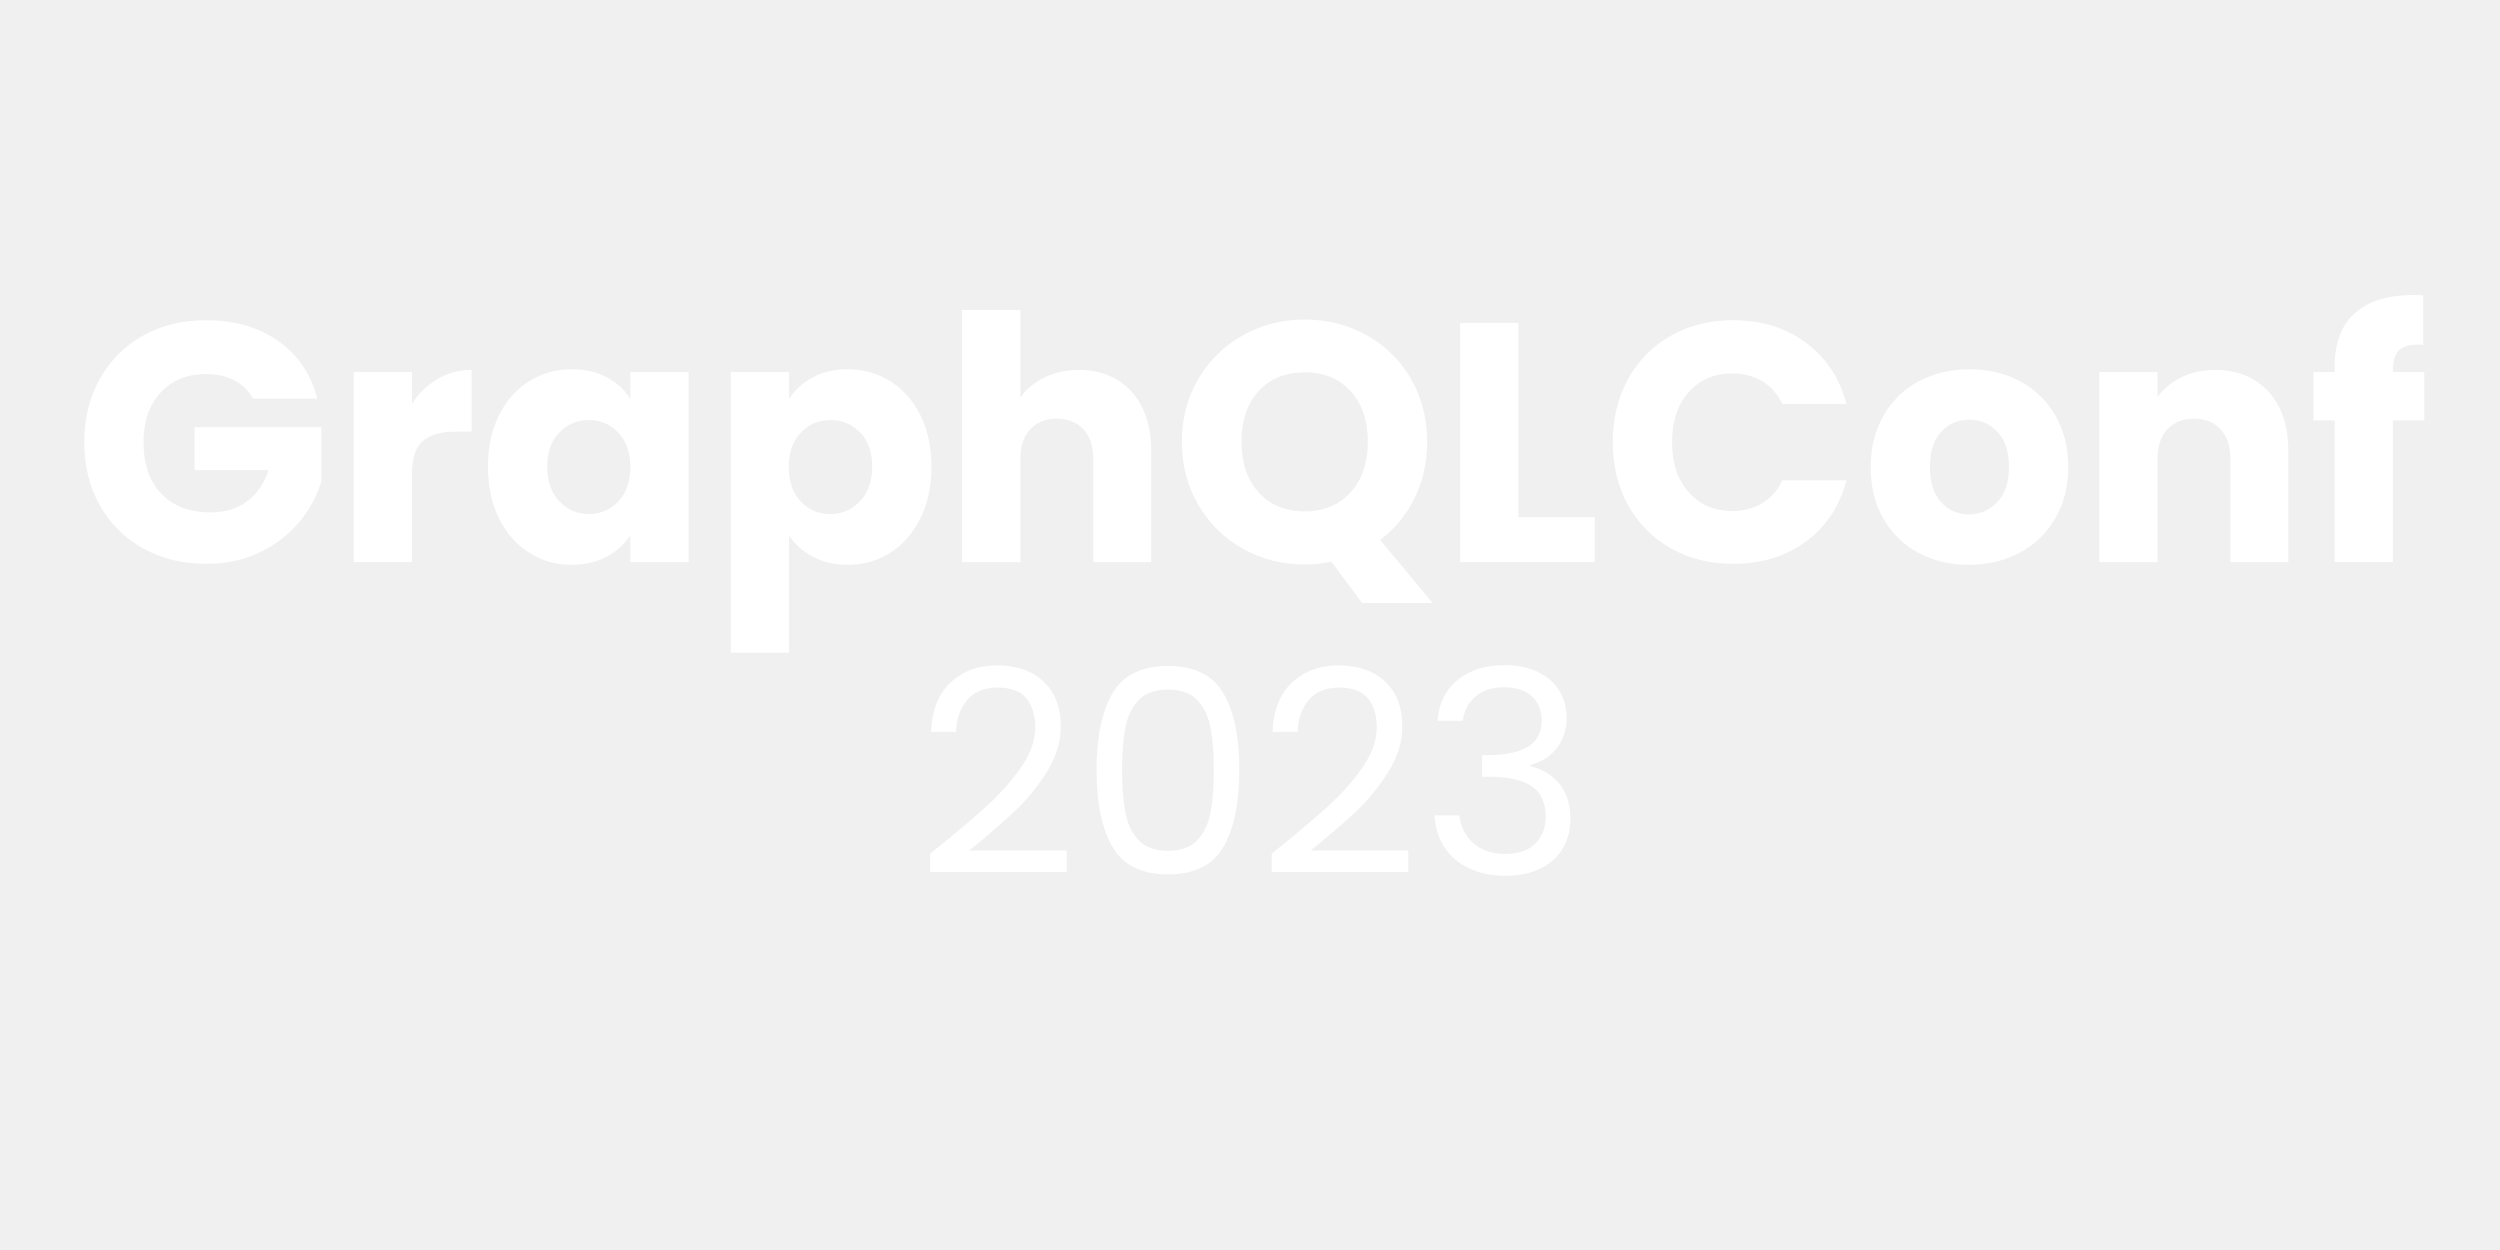
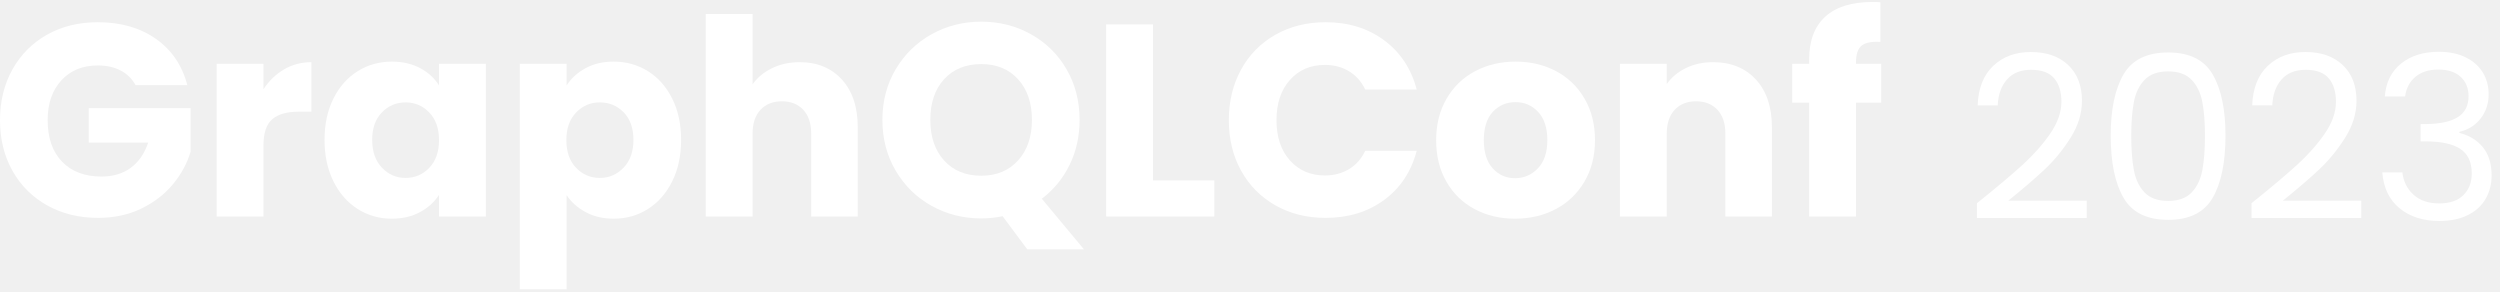
- <svg xmlns="http://www.w3.org/2000/svg" xmlns:xlink="http://www.w3.org/1999/xlink" viewBox="0 0 400 200">
-   <defs>
-     <style>
-       .cls-1 {
-         stroke: rgba(214, 66, 146, .326);
-         stroke-width: 3.797px;
-       }
- 
-       .cls-1, .cls-2, .cls-3, .cls-4, .cls-5, .cls-6, .cls-7, .cls-8, .cls-9, .cls-10, .cls-11, .cls-12, .cls-13, .cls-14, .cls-15, .cls-16, .cls-17, .cls-18, .cls-19, .cls-20, .cls-21, .cls-22, .cls-23, .cls-24, .cls-25, .cls-26 {
-         fill: #d64292;
-       }
- 
-       .cls-1, .cls-2, .cls-3, .cls-4, .cls-5, .cls-6, .cls-7, .cls-9, .cls-10, .cls-11, .cls-12, .cls-13, .cls-14, .cls-15, .cls-16, .cls-17, .cls-18, .cls-19, .cls-20, .cls-21, .cls-22, .cls-23, .cls-24, .cls-25, .cls-26 {
-         stroke-linecap: round;
-       }
- 
-       .cls-27, .cls-28 {
-         fill: none;
-       }
- 
-       .cls-2 {
-         stroke: rgba(214, 66, 146, .424);
-       }
- 
-       .cls-2, .cls-5, .cls-12 {
-         stroke-width: 4.27px;
-       }
- 
-       .cls-3 {
-         stroke: rgba(214, 66, 146, .479);
-       }
- 
-       .cls-3, .cls-13, .cls-14, .cls-18 {
-         stroke-width: 3.598px;
-       }
- 
-       .cls-4 {
-         stroke: rgba(214, 66, 146, .249);
-         stroke-width: 3.075px;
-       }
- 
-       .cls-5 {
-         stroke: rgba(214, 66, 146, .421);
-       }
- 
-       .cls-29 {
-         clip-path: url(#clippath);
-       }
- 
-       .cls-6 {
-         stroke: rgba(214, 66, 146, .253);
-         stroke-width: 2.643px;
-       }
- 
-       .cls-7 {
-         stroke: rgba(214, 66, 146, .248);
-         stroke-width: 3.066px;
-       }
- 
-       .cls-30 {
-         fill: #fff;
-       }
- 
-       .cls-31 {
-         fill: rgba(214, 66, 146, .5);
-       }
- 
-       .cls-9 {
-         stroke: rgba(214, 66, 146, .278);
-         stroke-width: 3.422px;
-       }
- 
-       .cls-10 {
-         stroke: rgba(214, 66, 146, .368);
-         stroke-width: 4.151px;
-       }
- 
-       .cls-11 {
-         stroke: rgba(214, 66, 146, .22);
-         stroke-width: 1.58px;
-       }
- 
-       .cls-12 {
-         stroke: rgba(214, 66, 146, .42);
-       }
- 
-       .cls-13 {
-         stroke: rgba(214, 66, 146, .479);
-       }
- 
-       .cls-32 {
-         fill: url(#linear-gradient);
-         mix-blend-mode: multiply;
-         opacity: .2;
-       }
- 
-       .cls-33 {
-         clip-path: url(#clippath-4);
-       }
- 
-       .cls-34 {
-         clip-path: url(#clippath-7);
-       }
- 
-       .cls-35 {
-         clip-path: url(#clippath-6);
-       }
- 
-       .cls-36 {
-         clip-path: url(#clippath-5);
-       }
- 
-       .cls-37 {
-         clip-path: url(#clippath-9);
-       }
- 
-       .cls-28 {
-         stroke: #fff;
-         stroke-miterlimit: 10;
-         stroke-width: 1.425px;
-       }
- 
-       .cls-38 {
-         fill: url(#radial-gradient-3);
-       }
- 
-       .cls-39 {
-         fill: url(#radial-gradient-2);
-       }
- 
-       .cls-14 {
-         stroke: rgba(214, 66, 146, .461);
-       }
- 
-       .cls-15 {
-         stroke: rgba(214, 66, 146, .281);
-         stroke-width: 3.45px;
-       }
- 
-       .cls-16 {
-         stroke: rgba(214, 66, 146, .259);
-         stroke-width: 2.707px;
-       }
- 
-       .cls-40 {
-         opacity: .44;
-       }
- 
-       .cls-17 {
-         stroke: rgba(214, 66, 146, .229);
-         stroke-width: 2.654px;
-       }
- 
-       .cls-18 {
-         stroke: rgba(214, 66, 146, .497);
-       }
- 
-       .cls-41 {
-         fill: url(#radial-gradient);
-       }
- 
-       .cls-19 {
-         stroke: rgba(214, 66, 146, .163);
-         stroke-width: 1.298px;
-       }
- 
-       .cls-20 {
-         stroke: rgba(214, 66, 146, .278);
-         stroke-width: 2.88px;
-       }
- 
-       .cls-21 {
-         stroke: rgba(214, 66, 146, .238);
-         stroke-width: 1.253px;
-       }
- 
-       .cls-42 {
-         isolation: isolate;
-       }
- 
-       .cls-22 {
-         stroke: rgba(214, 66, 146, .24);
-         stroke-width: 1.949px;
-       }
- 
-       .cls-23 {
-         stroke: rgba(214, 66, 146, .22);
-         stroke-width: 1.856px;
-       }
- 
-       .cls-24 {
-         stroke: rgba(214, 66, 146, .134);
-         stroke-width: 1.087px;
-       }
- 
-       .cls-25 {
-         stroke: rgba(214, 66, 146, .277);
-         stroke-width: 3.413px;
-       }
- 
-       .cls-26 {
-         stroke: rgba(214, 66, 146, .327);
-         stroke-width: 3.206px;
-       }
-     </style>
-     <clipPath id="clippath">
-       <rect class="cls-27" x="-1559.371" y="-2345.709" width="2415.735" height="520.833" />
-     </clipPath>
-     <clipPath id="clippath-1">
-       <rect class="cls-27" x="934.669" y="-961.09" width="1615.362" height="415.592" />
-     </clipPath>
-     <clipPath id="clippath-2">
-       <rect class="cls-27" x="938.519" y="-1684.206" width="1276.885" height="241.733" />
-     </clipPath>
-     <clipPath id="clippath-3">
-       <rect class="cls-27" x="937.56" y="-459.66" width="613.019" height="222.046" />
-     </clipPath>
-     <clipPath id="clippath-4">
-       <rect class="cls-27" x="-1570.849" y="-1756.993" width="1233.591" height="542.732" />
-     </clipPath>
-     <clipPath id="clippath-5">
-       <rect class="cls-27" x="-1574.232" y="-22.69" width="1231.624" height="651.273" />
-     </clipPath>
-     <radialGradient id="radial-gradient" cx="34.42" cy="1422.061" fx="7385.112" fy="1212.061" r="7353.691" gradientUnits="userSpaceOnUse">
-       <stop offset="0" stop-color="#d64292" />
-       <stop offset=".103" stop-color="#a9377c" />
-       <stop offset=".23" stop-color="#782d66" />
-       <stop offset=".356" stop-color="#512453" />
-       <stop offset=".48" stop-color="#321d44" />
-       <stop offset=".6" stop-color="#1b183a" />
-       <stop offset=".714" stop-color="#0e1534" />
-       <stop offset=".817" stop-color="#0a1432" />
-     </radialGradient>
-     <clipPath id="clippath-6">
-       <polygon class="cls-27" points="-508.238 807.667 -1565.949 807.02 -1565.302 710.762 -507.591 711.409 -508.238 807.667" />
-     </clipPath>
-     <radialGradient id="radial-gradient-2" cx="44.168" cy="1541.031" fx="5094.401" fy="1396.753" r="5052.293" xlink:href="#radial-gradient" />
-     <linearGradient id="linear-gradient" x1="-92.214" y1="-145.028" x2="-1445.727" y2="794.15" gradientUnits="userSpaceOnUse">
-       <stop offset="0" stop-color="#fff" />
-       <stop offset=".108" stop-color="#e9e9e9" />
-       <stop offset=".332" stop-color="#b2b2b2" />
-       <stop offset=".649" stop-color="#5b5a59" />
-       <stop offset=".856" stop-color="#1f1e1d" />
-     </linearGradient>
-     <clipPath id="clippath-7">
-       <rect class="cls-27" x="-1562.24" y="-1146.174" width="1038.337" height="1054.013" />
-     </clipPath>
-     <radialGradient id="radial-gradient-3" cx="426.384" cy="585.435" fx="6619.626" fy="408.502" r="6195.77" xlink:href="#radial-gradient" />
-     <clipPath id="clippath-8">
-       <rect class="cls-27" x="928.74" y="-3250.972" width="2413.328" height="1222.217" />
-     </clipPath>
-     <clipPath id="clippath-9">
-       <rect class="cls-27" x="750.204" y="190.956" width="2413.328" height="774.799" />
-     </clipPath>
-   </defs>
-   <g class="cls-42">
-     <g id="BG">
-       <g class="cls-29">
-         <g>
-           <circle class="cls-8" cx="181.075" cy="108.859" r="24.929" transform="translate(-18.36597 178.5851) rotate(-50.2835)" />
-           <circle class="cls-8" cx="392.72" cy="122.301" r="19.813" transform="translate(28.54518 313.5165) rotate(-45)" />
-           <circle class="cls-8" cx="89.649" cy="97.082" r="15.705" transform="translate(-40.52876 74.37439) rotate(-37.38465)" />
-           <line class="cls-1" x1="181.075" y1="108.859" x2="166.155" y2="289.773" />
-           <line class="cls-10" x1="170.733" y1="261.449" x2="181.075" y2="108.859" />
-           <line class="cls-2" x1="129.343" y1="-40.072" x2="-102.828" y2="4.033" />
-           <line class="cls-22" x1="392.72" y1="122.301" x2="170.733" y2="261.449" />
-           <line class="cls-15" x1="129.343" y1="-40.072" x2="392.72" y2="122.301" />
-           <line class="cls-5" x1="392.72" y1="122.301" x2="207.874" y2="271.958" />
-           <line class="cls-19" x1="392.72" y1="122.301" x2="-43.598" y2="24.517" />
-           <line class="cls-7" x1="207.874" y1="271.958" x2="-43.598" y2="24.517" />
-           <line class="cls-17" x1="89.649" y1="97.082" x2="-43.598" y2="24.517" />
-           <line class="cls-25" x1="89.649" y1="97.082" x2="-76.418" y2="5.485" />
-           <line class="cls-9" x1="89.649" y1="97.082" x2="442.326" y2="72.252" />
-           <path class="cls-31" d="M19.758,113.676c0-4.754,3.854-8.607,8.607-8.607,4.754,0,8.607,3.853,8.607,8.607,0,4.754-3.854,8.607-8.607,8.607-4.754,0-8.607-3.854-8.607-8.607Z" />
-           <path class="cls-31" d="M234.814,132.622c0-4.448,3.606-8.053,8.053-8.053,4.448,0,8.053,3.605,8.053,8.053,0,4.448-3.606,8.053-8.053,8.053-4.448,0-8.053-3.606-8.053-8.053Z" />
-           <path class="cls-31" d="M107.607,47.361c0-3.067,2.486-5.553,5.553-5.553,3.067,0,5.553,2.486,5.553,5.553s-2.486,5.553-5.553,5.553c-3.067,0-5.553-2.486-5.553-5.553Z" />
-         </g>
-       </g>
-       <g class="cls-33">
-         <g>
-           <path class="cls-31" d="M11.084,188.773c0-1.994,1.617-3.611,3.611-3.611,1.994,0,3.611,1.617,3.611,3.611,0,1.994-1.617,3.611-3.611,3.611-1.994,0-3.611-1.617-3.611-3.611Z" />
-           <path class="cls-31" d="M69.728,204.924c0-4.499,3.647-8.145,8.145-8.145,4.499,0,8.145,3.647,8.145,8.145,0,4.499-3.647,8.146-8.145,8.146-4.499,0-8.145-3.647-8.145-8.146Z" />
-         </g>
-       </g>
-       <g class="cls-36">
-         <rect id="BG-2" data-name="BG" class="cls-41" x="-2476.295" y="-1760.017" width="2533.347" height="3212.992" />
-         <g>
-           <line class="cls-11" x1="74.121" y1="398.803" x2="-120.047" y2="5.274" />
-           <line class="cls-12" x1="63.573" y1="-135.125" x2="-120.047" y2="5.274" />
-           <line class="cls-4" x1="100.407" y1="-237.905" x2="-32.96" y2="94.604" />
-           <line class="cls-24" x1="37.078" y1="446.841" x2="-333.828" y2="132.479" />
-         </g>
-         <rect class="cls-27" x="-2447.155" y="-584.993" width="2467.134" height="1291.36" />
-       </g>
-       <g class="cls-35">
-         <rect id="BG-3" data-name="BG" class="cls-39" x="-1680.798" y="-645.19" width="1740.515" height="2207.46" />
-         <g>
-           <circle class="cls-8" cx="355.955" cy="253.124" r="21.209" />
-           <line class="cls-21" x1="173.743" y1="-56.441" x2="-96.613" y2="90.098" />
-           <circle class="cls-31" cx="308.464" cy="23.884" r="8.721" transform="translate(214.3487 318.609) rotate(-76.7174)" />
-           <circle class="cls-31" cx="296.078" cy="2.292" r="6.923" />
-           <circle class="cls-31" cx="281.733" cy="111.015" r="8.947" transform="translate(-21.03801 116.2646) rotate(-22.49995)" />
-           <path class="cls-31" d="M133.711,90.626c0-3.395,2.752-6.148,6.148-6.148,3.395,0,6.148,2.753,6.148,6.148,0,3.395-2.752,6.148-6.148,6.148-3.395,0-6.148-2.753-6.148-6.148Z" />
-           <circle class="cls-31" cx="297.859" cy="28.226" r="8.834" transform="translate(201.9546 311.6322) rotate(-76.71755)" />
-           <circle class="cls-31" cx="153.421" cy="176.349" r="7.515" />
-         </g>
-         <rect class="cls-32" x="-1566.232" y="-70.689" width="1676.64" height="733.522" />
-       </g>
-       <g class="cls-34">
-         <rect id="BG-4" data-name="BG" class="cls-38" x="-1688.992" y="-2095.589" width="2134.443" height="2707.07" />
-         <g>
-           <circle class="cls-8" cx="5.089" cy="257.563" r="15.827" transform="translate(-247.2576 205.7372) rotate(-77.26231)" />
-           <circle class="cls-8" cx="34.809" cy="237.128" r="20.377" />
-           <circle class="cls-8" cx="353.208" cy="7.812" r="11.557" transform="translate(97.92867 252.0438) rotate(-45)" />
-           <line class="cls-14" x1="-41.94" y1="130.996" x2="5.089" y2="257.563" />
-           <line class="cls-13" x1="34.809" y1="237.128" x2="5.089" y2="257.563" />
-           <line class="cls-16" x1="34.809" y1="237.128" x2="309.928" y2="331.593" />
-           <line class="cls-26" x1="34.809" y1="237.128" x2="127.971" y2="474.108" />
-           <line class="cls-3" x1="34.809" y1="237.128" x2="-34.561" y2="238.459" />
-           <line class="cls-6" x1="127.971" y1="474.108" x2="-34.561" y2="238.459" />
-           <line class="cls-23" x1="353.208" y1="7.812" x2="309.928" y2="331.593" />
-           <line class="cls-18" x1="302.992" y1="-151.782" x2="353.208" y2="7.812" />
-           <line class="cls-20" x1="428.623" y1="-272.736" x2="353.208" y2="7.812" />
-           <circle class="cls-31" cx="228.502" cy="200.684" r="5.929" />
-         </g>
-       </g>
-       <g class="cls-37">
-         <g class="cls-40">
-           <path class="cls-31" d="M399.554,124.973c0-5.498,4.457-9.956,9.956-9.956,5.498,0,9.956,4.457,9.956,9.956,0,5.498-4.457,9.956-9.956,9.956-5.498,0-9.956-4.457-9.956-9.956Z" />
-         </g>
-       </g>
-     </g>
-     <g id="AW">
-       <g>
-         <g>
-           <g>
-             <path class="cls-30" d="M40.461,63.772c-.69-1.271-1.681-2.243-2.971-2.916-1.29-.672-2.807-1.008-4.551-1.008-3.017,0-5.433,.99-7.249,2.97-1.818,1.981-2.726,4.625-2.726,7.931,0,3.525,.954,6.278,2.861,8.258,1.908,1.981,4.532,2.971,7.876,2.971,2.289,0,4.225-.581,5.805-1.744,1.581-1.162,2.734-2.834,3.462-5.015h-11.828v-6.867h20.276v8.666c-.69,2.326-1.862,4.488-3.516,6.486-1.654,1.999-3.753,3.616-6.296,4.851-2.544,1.236-5.415,1.854-8.611,1.854-3.78,0-7.15-.826-10.111-2.479-2.962-1.653-5.27-3.952-6.922-6.896-1.654-2.943-2.48-6.304-2.48-10.084,0-3.778,.826-7.148,2.48-10.11,1.652-2.961,3.951-5.269,6.895-6.923,2.943-1.652,6.304-2.479,10.084-2.479,4.578,0,8.438,1.108,11.582,3.325,3.143,2.217,5.224,5.287,6.241,9.211h-10.302Z" />
-             <path class="cls-30" d="M70.003,60.638c1.635-.963,3.452-1.444,5.45-1.444v9.865h-2.562c-2.325,0-4.07,.5-5.232,1.499-1.163,1-1.744,2.753-1.744,5.26v14.117h-9.32v-30.414h9.32v5.068c1.09-1.671,2.453-2.988,4.088-3.951Z" />
-             <path class="cls-30" d="M79.842,66.443c1.18-2.361,2.788-4.178,4.823-5.45,2.035-1.271,4.306-1.908,6.813-1.908,2.144,0,4.024,.437,5.642,1.309,1.616,.872,2.861,2.017,3.733,3.434v-4.306h9.32v30.414h-9.32v-4.306c-.909,1.417-2.172,2.562-3.788,3.434-1.617,.872-3.498,1.309-5.642,1.309-2.472,0-4.724-.646-6.759-1.936-2.035-1.289-3.644-3.125-4.823-5.505-1.182-2.38-1.771-5.132-1.771-8.258,0-3.125,.59-5.868,1.771-8.23Zm19.077,2.78c-1.291-1.345-2.862-2.018-4.715-2.018-1.854,0-3.426,.664-4.715,1.99-1.291,1.326-1.936,3.152-1.936,5.478,0,2.326,.645,4.17,1.936,5.532,1.289,1.363,2.861,2.044,4.715,2.044,1.853,0,3.424-.672,4.715-2.017,1.289-1.344,1.935-3.179,1.935-5.505,0-2.325-.646-4.16-1.935-5.505Z" />
-             <path class="cls-30" d="M130.014,60.393c1.598-.872,3.469-1.309,5.613-1.309,2.508,0,4.777,.637,6.814,1.908,2.033,1.272,3.643,3.089,4.822,5.45,1.182,2.362,1.771,5.105,1.771,8.23,0,3.126-.59,5.878-1.771,8.258-1.18,2.38-2.789,4.216-4.822,5.505-2.037,1.29-4.307,1.936-6.814,1.936-2.107,0-3.971-.437-5.586-1.309-1.618-.872-2.881-1.998-3.789-3.38v18.751h-9.32V59.521h9.32v4.306c.908-1.417,2.162-2.562,3.762-3.434Zm7.604,8.803c-1.291-1.326-2.881-1.99-4.77-1.99-1.854,0-3.426,.673-4.715,2.018-1.29,1.345-1.935,3.18-1.935,5.505,0,2.326,.645,4.161,1.935,5.505,1.289,1.345,2.861,2.017,4.715,2.017s3.434-.681,4.742-2.044c1.309-1.362,1.961-3.206,1.961-5.532,0-2.325-.645-4.151-1.934-5.478Z" />
-             <path class="cls-30" d="M181.029,62.655c2.107,2.308,3.161,5.478,3.161,9.512v17.769h-9.266v-16.516c0-2.034-.527-3.615-1.581-4.742-1.054-1.125-2.471-1.689-4.251-1.689-1.781,0-3.198,.564-4.252,1.689-1.054,1.127-1.58,2.708-1.58,4.742v16.516h-9.321V49.6h9.321v14.009c.944-1.344,2.234-2.416,3.87-3.216,1.635-.799,3.469-1.199,5.505-1.199,3.488,0,6.286,1.153,8.394,3.461Z" />
-             <path class="cls-30" d="M217.931,96.476l-4.906-6.596c-1.453,.291-2.87,.437-4.251,.437-3.598,0-6.896-.836-9.893-2.508-2.998-1.671-5.379-4.006-7.141-7.004-1.763-2.998-2.644-6.368-2.644-10.11s.881-7.104,2.644-10.084c1.762-2.979,4.143-5.305,7.141-6.977,2.997-1.671,6.295-2.508,9.893-2.508s6.895,.837,9.893,2.508c2.998,1.672,5.359,3.997,7.086,6.977,1.726,2.979,2.589,6.342,2.589,10.084,0,3.27-.663,6.259-1.989,8.966-1.327,2.707-3.171,4.951-5.532,6.731l8.394,10.084h-11.282Zm-16.543-17.688c1.834,2.017,4.297,3.025,7.386,3.025,3.052,0,5.495-1.018,7.331-3.053,1.834-2.034,2.752-4.724,2.752-8.066,0-3.38-.918-6.078-2.752-8.095-1.836-2.017-4.279-3.025-7.331-3.025-3.089,0-5.552,1-7.386,2.998-1.835,1.999-2.753,4.706-2.753,8.122,0,3.379,.918,6.077,2.753,8.094Z" />
-             <path class="cls-30" d="M242.948,82.741h12.209v7.194h-21.53V51.671h9.321v31.069Z" />
-             <path class="cls-30" d="M260.499,60.638c1.635-2.961,3.915-5.269,6.84-6.923,2.925-1.652,6.241-2.479,9.947-2.479,4.542,0,8.43,1.199,11.665,3.598,3.233,2.397,5.396,5.668,6.485,9.811h-10.247c-.763-1.599-1.845-2.815-3.243-3.651s-2.989-1.254-4.769-1.254c-2.871,0-5.197,1-6.978,2.998s-2.67,4.669-2.67,8.012c0,3.344,.89,6.015,2.67,8.013,1.78,1.999,4.106,2.998,6.978,2.998,1.779,0,3.37-.417,4.769-1.254,1.398-.835,2.48-2.053,3.243-3.651h10.247c-1.09,4.142-3.252,7.404-6.485,9.783-3.235,2.381-7.123,3.57-11.665,3.57-3.706,0-7.022-.826-9.947-2.479s-5.205-3.952-6.84-6.896c-1.636-2.943-2.453-6.304-2.453-10.084,0-3.778,.817-7.148,2.453-10.11Z" />
-             <path class="cls-30" d="M306.965,88.463c-2.381-1.271-4.252-3.088-5.614-5.45-1.363-2.362-2.044-5.124-2.044-8.285,0-3.125,.689-5.878,2.071-8.258,1.38-2.38,3.271-4.205,5.668-5.478,2.398-1.271,5.087-1.908,8.067-1.908,2.979,0,5.669,.637,8.066,1.908,2.398,1.272,4.288,3.098,5.669,5.478s2.071,5.133,2.071,8.258-.7,5.878-2.099,8.258c-1.399,2.38-3.307,4.206-5.723,5.478-2.417,1.272-5.115,1.908-8.095,1.908s-5.66-.636-8.039-1.908Zm12.591-8.121c1.254-1.309,1.88-3.18,1.88-5.614s-.608-4.307-1.825-5.614c-1.218-1.309-2.717-1.962-4.497-1.962-1.817,0-3.325,.646-4.524,1.935-1.199,1.29-1.799,3.171-1.799,5.642,0,2.435,.591,4.306,1.771,5.614,1.181,1.308,2.662,1.962,4.442,1.962s3.298-.654,4.552-1.962Z" />
-             <path class="cls-30" d="M362.942,62.655c2.126,2.308,3.188,5.478,3.188,9.512v17.769h-9.266v-16.516c0-2.034-.527-3.615-1.581-4.742-1.054-1.125-2.471-1.689-4.251-1.689-1.781,0-3.198,.564-4.252,1.689-1.054,1.127-1.58,2.708-1.58,4.742v16.516h-9.321v-30.414h9.321v4.033c.944-1.344,2.216-2.407,3.815-3.188,1.599-.781,3.397-1.172,5.396-1.172,3.562,0,6.405,1.153,8.53,3.461Z" />
-             <path class="cls-30" d="M387.878,67.26h-5.014v22.675h-9.321v-22.675h-3.379v-7.739h3.379v-.872c0-3.742,1.071-6.586,3.216-8.53,2.144-1.943,5.287-2.916,9.43-2.916,.69,0,1.199,.019,1.526,.054v7.903c-1.781-.108-3.034,.146-3.761,.764-.728,.618-1.09,1.727-1.09,3.325v.272h5.014v7.739Z" />
-           </g>
-           <g>
-             <path class="cls-30" d="M157.87,128.974c2.181-1.983,4.02-4.058,5.519-6.223s2.249-4.293,2.249-6.382c0-1.968-.478-3.521-1.432-4.656-.953-1.135-2.491-1.703-4.61-1.703-2.06,0-3.656,.644-4.792,1.931-1.135,1.287-1.748,3.006-1.839,5.155h-3.997c.12-3.391,1.15-6.011,3.088-7.858,1.938-1.847,4.437-2.771,7.495-2.771,3.118,0,5.594,.863,7.427,2.589,1.831,1.727,2.748,4.104,2.748,7.132,0,2.514-.75,4.959-2.249,7.335-1.499,2.378-3.202,4.468-5.109,6.269-1.908,1.802-4.346,3.899-7.313,6.291h15.625v3.452h-21.848v-2.952c3.846-3.089,6.858-5.625,9.039-7.608Z" />
-             <path class="cls-30" d="M177.991,110.942c1.696-2.922,4.663-4.384,8.903-4.384,4.208,0,7.161,1.462,8.857,4.384,1.695,2.922,2.543,6.987,2.543,12.195,0,5.3-.848,9.418-2.543,12.354-1.696,2.938-4.649,4.406-8.857,4.406-4.24,0-7.207-1.469-8.903-4.406-1.696-2.937-2.543-7.055-2.543-12.354,0-5.208,.847-9.273,2.543-12.195Zm15.693,5.496c-.349-1.832-1.06-3.309-2.135-4.429s-2.627-1.681-4.655-1.681c-2.06,0-3.627,.561-4.701,1.681-1.075,1.12-1.787,2.597-2.135,4.429-.349,1.832-.522,4.064-.522,6.699,0,2.726,.174,5.012,.522,6.858,.348,1.848,1.06,3.332,2.135,4.452,1.074,1.12,2.642,1.681,4.701,1.681,2.028,0,3.58-.561,4.655-1.681s1.786-2.604,2.135-4.452c.348-1.847,.522-4.133,.522-6.858,0-2.635-.175-4.867-.522-6.699Z" />
-             <path class="cls-30" d="M212.512,128.974c2.181-1.983,4.02-4.058,5.519-6.223s2.249-4.293,2.249-6.382c0-1.968-.478-3.521-1.432-4.656-.953-1.135-2.491-1.703-4.61-1.703-2.06,0-3.656,.644-4.792,1.931-1.135,1.287-1.748,3.006-1.839,5.155h-3.997c.12-3.391,1.15-6.011,3.088-7.858,1.938-1.847,4.437-2.771,7.495-2.771,3.118,0,5.594,.863,7.427,2.589,1.831,1.727,2.748,4.104,2.748,7.132,0,2.514-.75,4.959-2.249,7.335-1.499,2.378-3.202,4.468-5.109,6.269-1.908,1.802-4.346,3.899-7.313,6.291h15.625v3.452h-21.848v-2.952c3.846-3.089,6.858-5.625,9.039-7.608Z" />
-             <path class="cls-30" d="M233.224,108.784c1.938-1.574,4.451-2.361,7.54-2.361,2.059,0,3.838,.371,5.337,1.112,1.499,.742,2.635,1.749,3.407,3.021,.771,1.272,1.158,2.711,1.158,4.315,0,1.878-.538,3.497-1.613,4.86-1.075,1.362-2.475,2.241-4.201,2.634v.228c1.968,.484,3.527,1.438,4.679,2.861,1.15,1.424,1.726,3.286,1.726,5.587,0,1.727-.394,3.278-1.181,4.656-.788,1.378-1.969,2.46-3.543,3.247-1.575,.788-3.468,1.182-5.678,1.182-3.21,0-5.845-.841-7.903-2.521-2.06-1.681-3.21-4.065-3.452-7.153h3.997c.212,1.816,.954,3.301,2.226,4.451,1.272,1.15,2.968,1.726,5.088,1.726,2.119,0,3.731-.552,4.837-1.658,1.105-1.104,1.658-2.535,1.658-4.292,0-2.271-.758-3.906-2.271-4.905-1.515-.999-3.801-1.499-6.858-1.499h-1.045v-3.452h1.09c2.786-.03,4.891-.492,6.314-1.386,1.423-.893,2.135-2.277,2.135-4.155,0-1.605-.522-2.892-1.567-3.861-1.045-.969-2.536-1.453-4.475-1.453-1.877,0-3.392,.484-4.542,1.453-1.15,.97-1.832,2.271-2.044,3.906h-4.042c.211-2.785,1.286-4.966,3.225-6.541Z" />
-           </g>
-         </g>
-       </g>
-     </g>
-   </g>
+ <svg xmlns="http://www.w3.org/2000/svg" width="206" height="24" viewBox="0 0 206 24" fill="none">
+   <path d="M11.171 7.017C10.885 6.491 10.475 6.089 9.941 5.81C9.407 5.532 8.779 5.393 8.057 5.393C6.808 5.393 5.807 5.803 5.055 6.622C4.302 7.442 3.927 8.535 3.927 9.903C3.927 11.361 4.322 12.5 5.111 13.319C5.901 14.139 6.988 14.548 8.372 14.548C9.32 14.548 10.121 14.307 10.776 13.826C11.43 13.345 11.908 12.654 12.209 11.752H7.312V8.911H15.707V12.496C15.421 13.458 14.936 14.353 14.251 15.179C13.566 16.006 12.697 16.675 11.645 17.186C10.591 17.697 9.403 17.953 8.079 17.953C6.514 17.953 5.119 17.611 3.893 16.927C2.667 16.243 1.711 15.292 1.027 14.074C0.342 12.857 0 11.466 0 9.903C0 8.34 0.342 6.945 1.027 5.72C1.711 4.495 2.663 3.541 3.881 2.856C5.1 2.173 6.491 1.831 8.057 1.831C9.952 1.831 11.55 2.289 12.852 3.206C14.153 4.123 15.014 5.393 15.436 7.017H11.171Z" fill="white" />
+   <path d="M23.402 5.72C24.079 5.322 24.831 5.123 25.659 5.123V9.204H24.598C23.635 9.204 22.913 9.411 22.432 9.824C21.95 10.238 21.709 10.963 21.709 12V17.84H17.851V5.258H21.709V7.355C22.161 6.663 22.725 6.119 23.402 5.72Z" fill="white" />
+   <path d="M27.475 8.121C27.964 7.145 28.63 6.393 29.472 5.867C30.315 5.341 31.255 5.077 32.293 5.077C33.181 5.077 33.959 5.258 34.629 5.619C35.298 5.98 35.814 6.453 36.175 7.039V5.258H40.033V17.84H36.175V16.059C35.798 16.645 35.275 17.118 34.606 17.479C33.937 17.84 33.158 18.02 32.27 18.02C31.247 18.02 30.315 17.753 29.472 17.22C28.63 16.686 27.964 15.927 27.475 14.943C26.986 13.958 26.742 12.819 26.742 11.526C26.742 10.234 26.986 9.099 27.475 8.121ZM35.374 9.272C34.839 8.715 34.189 8.437 33.422 8.437C32.654 8.437 32.003 8.712 31.47 9.26C30.935 9.809 30.668 10.564 30.668 11.526C30.668 12.489 30.935 13.251 31.47 13.815C32.003 14.379 32.654 14.661 33.422 14.661C34.189 14.661 34.839 14.383 35.374 13.826C35.907 13.27 36.175 12.511 36.175 11.549C36.175 10.587 35.907 9.828 35.374 9.272Z" fill="white" />
+   <path d="M48.248 5.619C48.909 5.258 49.684 5.077 50.572 5.077C51.61 5.077 52.55 5.341 53.393 5.867C54.235 6.393 54.901 7.145 55.389 8.121C55.879 9.099 56.123 10.234 56.123 11.526C56.123 12.819 55.879 13.958 55.389 14.943C54.901 15.927 54.235 16.686 53.393 17.22C52.55 17.753 51.61 18.02 50.572 18.02C49.699 18.02 48.928 17.84 48.259 17.479C47.589 17.118 47.066 16.653 46.69 16.081V23.838H42.831V5.258H46.69V7.039C47.066 6.453 47.585 5.98 48.248 5.619ZM51.396 9.26C50.861 8.712 50.203 8.437 49.421 8.437C48.654 8.437 48.003 8.715 47.469 9.272C46.935 9.828 46.668 10.587 46.668 11.549C46.668 12.511 46.935 13.27 47.469 13.826C48.003 14.383 48.654 14.661 49.421 14.661C50.188 14.661 50.843 14.379 51.384 13.815C51.926 13.251 52.196 12.489 52.196 11.526C52.196 10.564 51.929 9.809 51.396 9.26Z" fill="white" />
+   <path d="M69.37 6.554C70.242 7.509 70.678 8.82 70.678 10.489V17.84H66.842V11.008C66.842 10.166 66.624 9.512 66.187 9.046C65.751 8.58 65.165 8.347 64.427 8.347C63.69 8.347 63.103 8.58 62.667 9.046C62.231 9.512 62.013 10.166 62.013 11.008V17.84H58.154V1.154H62.013V6.949C62.404 6.393 62.938 5.95 63.615 5.619C64.292 5.288 65.051 5.123 65.894 5.123C67.338 5.123 68.497 5.6 69.37 6.554Z" fill="white" />
+   <path d="M84.648 20.546L82.616 17.817C82.015 17.938 81.428 17.998 80.856 17.998C79.367 17.998 78.001 17.652 76.761 16.96C75.519 16.269 74.534 15.303 73.804 14.063C73.074 12.823 72.71 11.429 72.71 9.88C72.71 8.332 73.074 6.941 73.804 5.709C74.534 4.476 75.519 3.514 76.761 2.823C78.001 2.132 79.367 1.785 80.856 1.785C82.346 1.785 83.711 2.132 84.952 2.823C86.194 3.514 87.171 4.476 87.886 5.709C88.6 6.941 88.958 8.332 88.958 9.88C88.958 11.233 88.683 12.47 88.134 13.589C87.585 14.709 86.821 15.638 85.844 16.374L89.319 20.546H84.648ZM77.799 13.229C78.558 14.063 79.578 14.48 80.856 14.48C82.12 14.48 83.132 14.059 83.892 13.217C84.651 12.376 85.031 11.263 85.031 9.88C85.031 8.482 84.651 7.366 83.892 6.532C83.132 5.698 82.12 5.28 80.856 5.28C79.578 5.28 78.558 5.694 77.799 6.52C77.039 7.347 76.659 8.467 76.659 9.88C76.659 11.278 77.039 12.395 77.799 13.229Z" fill="white" />
+   <path d="M95.005 14.864H100.06V17.84H91.146V2.011H95.005V14.864Z" fill="white" />
+   <path d="M102.272 5.72C102.949 4.495 103.893 3.541 105.104 2.856C106.315 2.173 107.688 1.831 109.222 1.831C111.103 1.831 112.712 2.327 114.052 3.319C115.391 4.311 116.286 5.664 116.737 7.377H112.494C112.179 6.716 111.731 6.213 111.152 5.867C110.573 5.521 109.914 5.348 109.177 5.348C107.989 5.348 107.026 5.762 106.289 6.588C105.551 7.415 105.183 8.52 105.183 9.903C105.183 11.286 105.551 12.391 106.289 13.217C107.026 14.044 107.989 14.458 109.177 14.458C109.914 14.458 110.573 14.285 111.152 13.939C111.731 13.594 112.179 13.09 112.494 12.428H116.737C116.286 14.142 115.391 15.492 114.052 16.476C112.712 17.461 111.103 17.953 109.222 17.953C107.688 17.953 106.315 17.611 105.104 16.927C103.893 16.243 102.949 15.292 102.272 14.074C101.595 12.857 101.256 11.466 101.256 9.903C101.256 8.34 101.595 6.945 102.272 5.72Z" fill="white" />
+   <path d="M121.51 17.231C120.524 16.705 119.75 15.954 119.186 14.976C118.621 13.999 118.339 12.857 118.339 11.549C118.339 10.256 118.625 9.117 119.197 8.133C119.768 7.148 120.551 6.393 121.544 5.867C122.537 5.341 123.65 5.077 124.884 5.077C126.117 5.077 127.231 5.341 128.223 5.867C129.216 6.393 129.999 7.148 130.571 8.133C131.142 9.117 131.428 10.256 131.428 11.549C131.428 12.842 131.138 13.981 130.559 14.965C129.98 15.95 129.19 16.705 128.19 17.231C127.189 17.758 126.072 18.02 124.838 18.02C123.605 18.02 122.495 17.758 121.51 17.231ZM126.723 13.871C127.242 13.33 127.501 12.556 127.501 11.549C127.501 10.542 127.249 9.767 126.746 9.226C126.241 8.685 125.621 8.415 124.884 8.415C124.131 8.415 123.507 8.682 123.01 9.215C122.514 9.749 122.266 10.527 122.266 11.549C122.266 12.556 122.51 13.33 122.999 13.871C123.488 14.412 124.101 14.683 124.838 14.683C125.576 14.683 126.204 14.412 126.723 13.871Z" fill="white" />
+   <path d="M144.686 6.554C145.566 7.509 146.006 8.82 146.006 10.489V17.84H142.17V11.008C142.17 10.166 141.952 9.512 141.516 9.046C141.079 8.58 140.493 8.347 139.756 8.347C139.018 8.347 138.431 8.58 137.995 9.046C137.559 9.512 137.341 10.166 137.341 11.008V17.84H133.482V5.258H137.341V6.926C137.732 6.371 138.258 5.931 138.921 5.607C139.583 5.284 140.327 5.123 141.155 5.123C142.629 5.123 143.806 5.6 144.686 6.554Z" fill="white" />
+   <path d="M155.01 8.46H152.934V17.84H149.075V8.46H147.676V5.258H149.075V4.897C149.075 3.349 149.519 2.173 150.407 1.368C151.294 0.564 152.596 0.162 154.311 0.162C154.597 0.162 154.807 0.17 154.943 0.184V3.454C154.205 3.409 153.686 3.514 153.386 3.77C153.084 4.025 152.934 4.484 152.934 5.145V5.258H155.01V8.46Z" fill="white" />
+   <path d="M166.645 13.596C167.547 12.776 168.309 11.918 168.929 11.022C169.55 10.127 169.86 9.246 169.86 8.382C169.86 7.568 169.663 6.926 169.268 6.456C168.873 5.986 168.236 5.751 167.359 5.751C166.506 5.751 165.845 6.018 165.375 6.55C164.905 7.082 164.651 7.793 164.614 8.683H162.959C163.008 7.28 163.435 6.196 164.237 5.432C165.039 4.668 166.074 4.286 167.34 4.286C168.631 4.286 169.656 4.643 170.415 5.357C171.173 6.071 171.553 7.054 171.553 8.307C171.553 9.347 171.242 10.358 170.622 11.341C170.001 12.325 169.296 13.19 168.506 13.935C167.716 14.68 166.707 15.548 165.478 16.537H171.948V17.965H162.902V16.744C164.494 15.466 165.742 14.417 166.645 13.596Z" fill="white" />
+   <path d="M174.975 6.136C175.677 4.928 176.906 4.323 178.661 4.323C180.404 4.323 181.626 4.928 182.328 6.136C183.03 7.345 183.381 9.027 183.381 11.181C183.381 13.374 183.03 15.078 182.328 16.292C181.626 17.508 180.404 18.115 178.661 18.115C176.906 18.115 175.677 17.508 174.975 16.292C174.273 15.078 173.922 13.374 173.922 11.181C173.922 9.027 174.273 7.345 174.975 6.136ZM181.473 8.41C181.328 7.652 181.034 7.041 180.589 6.578C180.144 6.115 179.501 5.883 178.661 5.883C177.809 5.883 177.16 6.115 176.715 6.578C176.27 7.041 175.975 7.652 175.831 8.41C175.687 9.168 175.615 10.092 175.615 11.181C175.615 12.309 175.687 13.255 175.831 14.019C175.975 14.783 176.27 15.397 176.715 15.861C177.16 16.324 177.809 16.556 178.661 16.556C179.501 16.556 180.144 16.324 180.589 15.861C181.034 15.397 181.328 14.783 181.473 14.019C181.616 13.255 181.689 12.309 181.689 11.181C181.689 10.092 181.616 9.168 181.473 8.41Z" fill="white" />
+   <path d="M189.267 13.596C190.17 12.776 190.932 11.918 191.552 11.022C192.173 10.126 192.483 9.246 192.483 8.382C192.483 7.568 192.286 6.925 191.891 6.456C191.496 5.986 190.859 5.751 189.982 5.751C189.129 5.751 188.468 6.017 187.998 6.55C187.528 7.082 187.274 7.793 187.237 8.682H185.582C185.631 7.28 186.058 6.196 186.86 5.431C187.662 4.668 188.697 4.285 189.963 4.285C191.254 4.285 192.279 4.643 193.038 5.356C193.796 6.071 194.176 7.054 194.176 8.307C194.176 9.347 193.865 10.358 193.245 11.341C192.624 12.325 191.919 13.189 191.129 13.934C190.339 14.68 189.33 15.547 188.101 16.537H194.571V17.965H185.525V16.744C187.117 15.466 188.365 14.417 189.267 13.596Z" fill="white" />
+   <path d="M197.843 5.244C198.645 4.592 199.686 4.267 200.964 4.267C201.817 4.267 202.553 4.42 203.174 4.727C203.795 5.034 204.265 5.45 204.585 5.976C204.904 6.503 205.064 7.098 205.064 7.762C205.064 8.539 204.841 9.208 204.396 9.772C203.951 10.336 203.372 10.7 202.657 10.862V10.956C203.472 11.156 204.117 11.551 204.594 12.14C205.07 12.729 205.308 13.499 205.308 14.451C205.308 15.165 205.145 15.807 204.82 16.377C204.493 16.947 204.004 17.395 203.353 17.721C202.701 18.047 201.917 18.209 201.002 18.209C199.673 18.209 198.582 17.861 197.73 17.166C196.877 16.471 196.401 15.484 196.301 14.207H197.955C198.043 14.958 198.35 15.572 198.877 16.048C199.404 16.524 200.106 16.762 200.983 16.762C201.861 16.762 202.528 16.534 202.986 16.076C203.444 15.619 203.673 15.027 203.673 14.301C203.673 13.361 203.359 12.685 202.732 12.271C202.105 11.858 201.158 11.651 199.893 11.651H199.46V10.223H199.911C201.065 10.211 201.936 10.02 202.525 9.65C203.115 9.281 203.409 8.708 203.409 7.931C203.409 7.267 203.193 6.735 202.76 6.334C202.328 5.933 201.71 5.732 200.908 5.732C200.131 5.732 199.504 5.933 199.027 6.334C198.551 6.735 198.269 7.273 198.181 7.95H196.508C196.595 6.797 197.04 5.895 197.843 5.244Z" fill="white" />
</svg>
